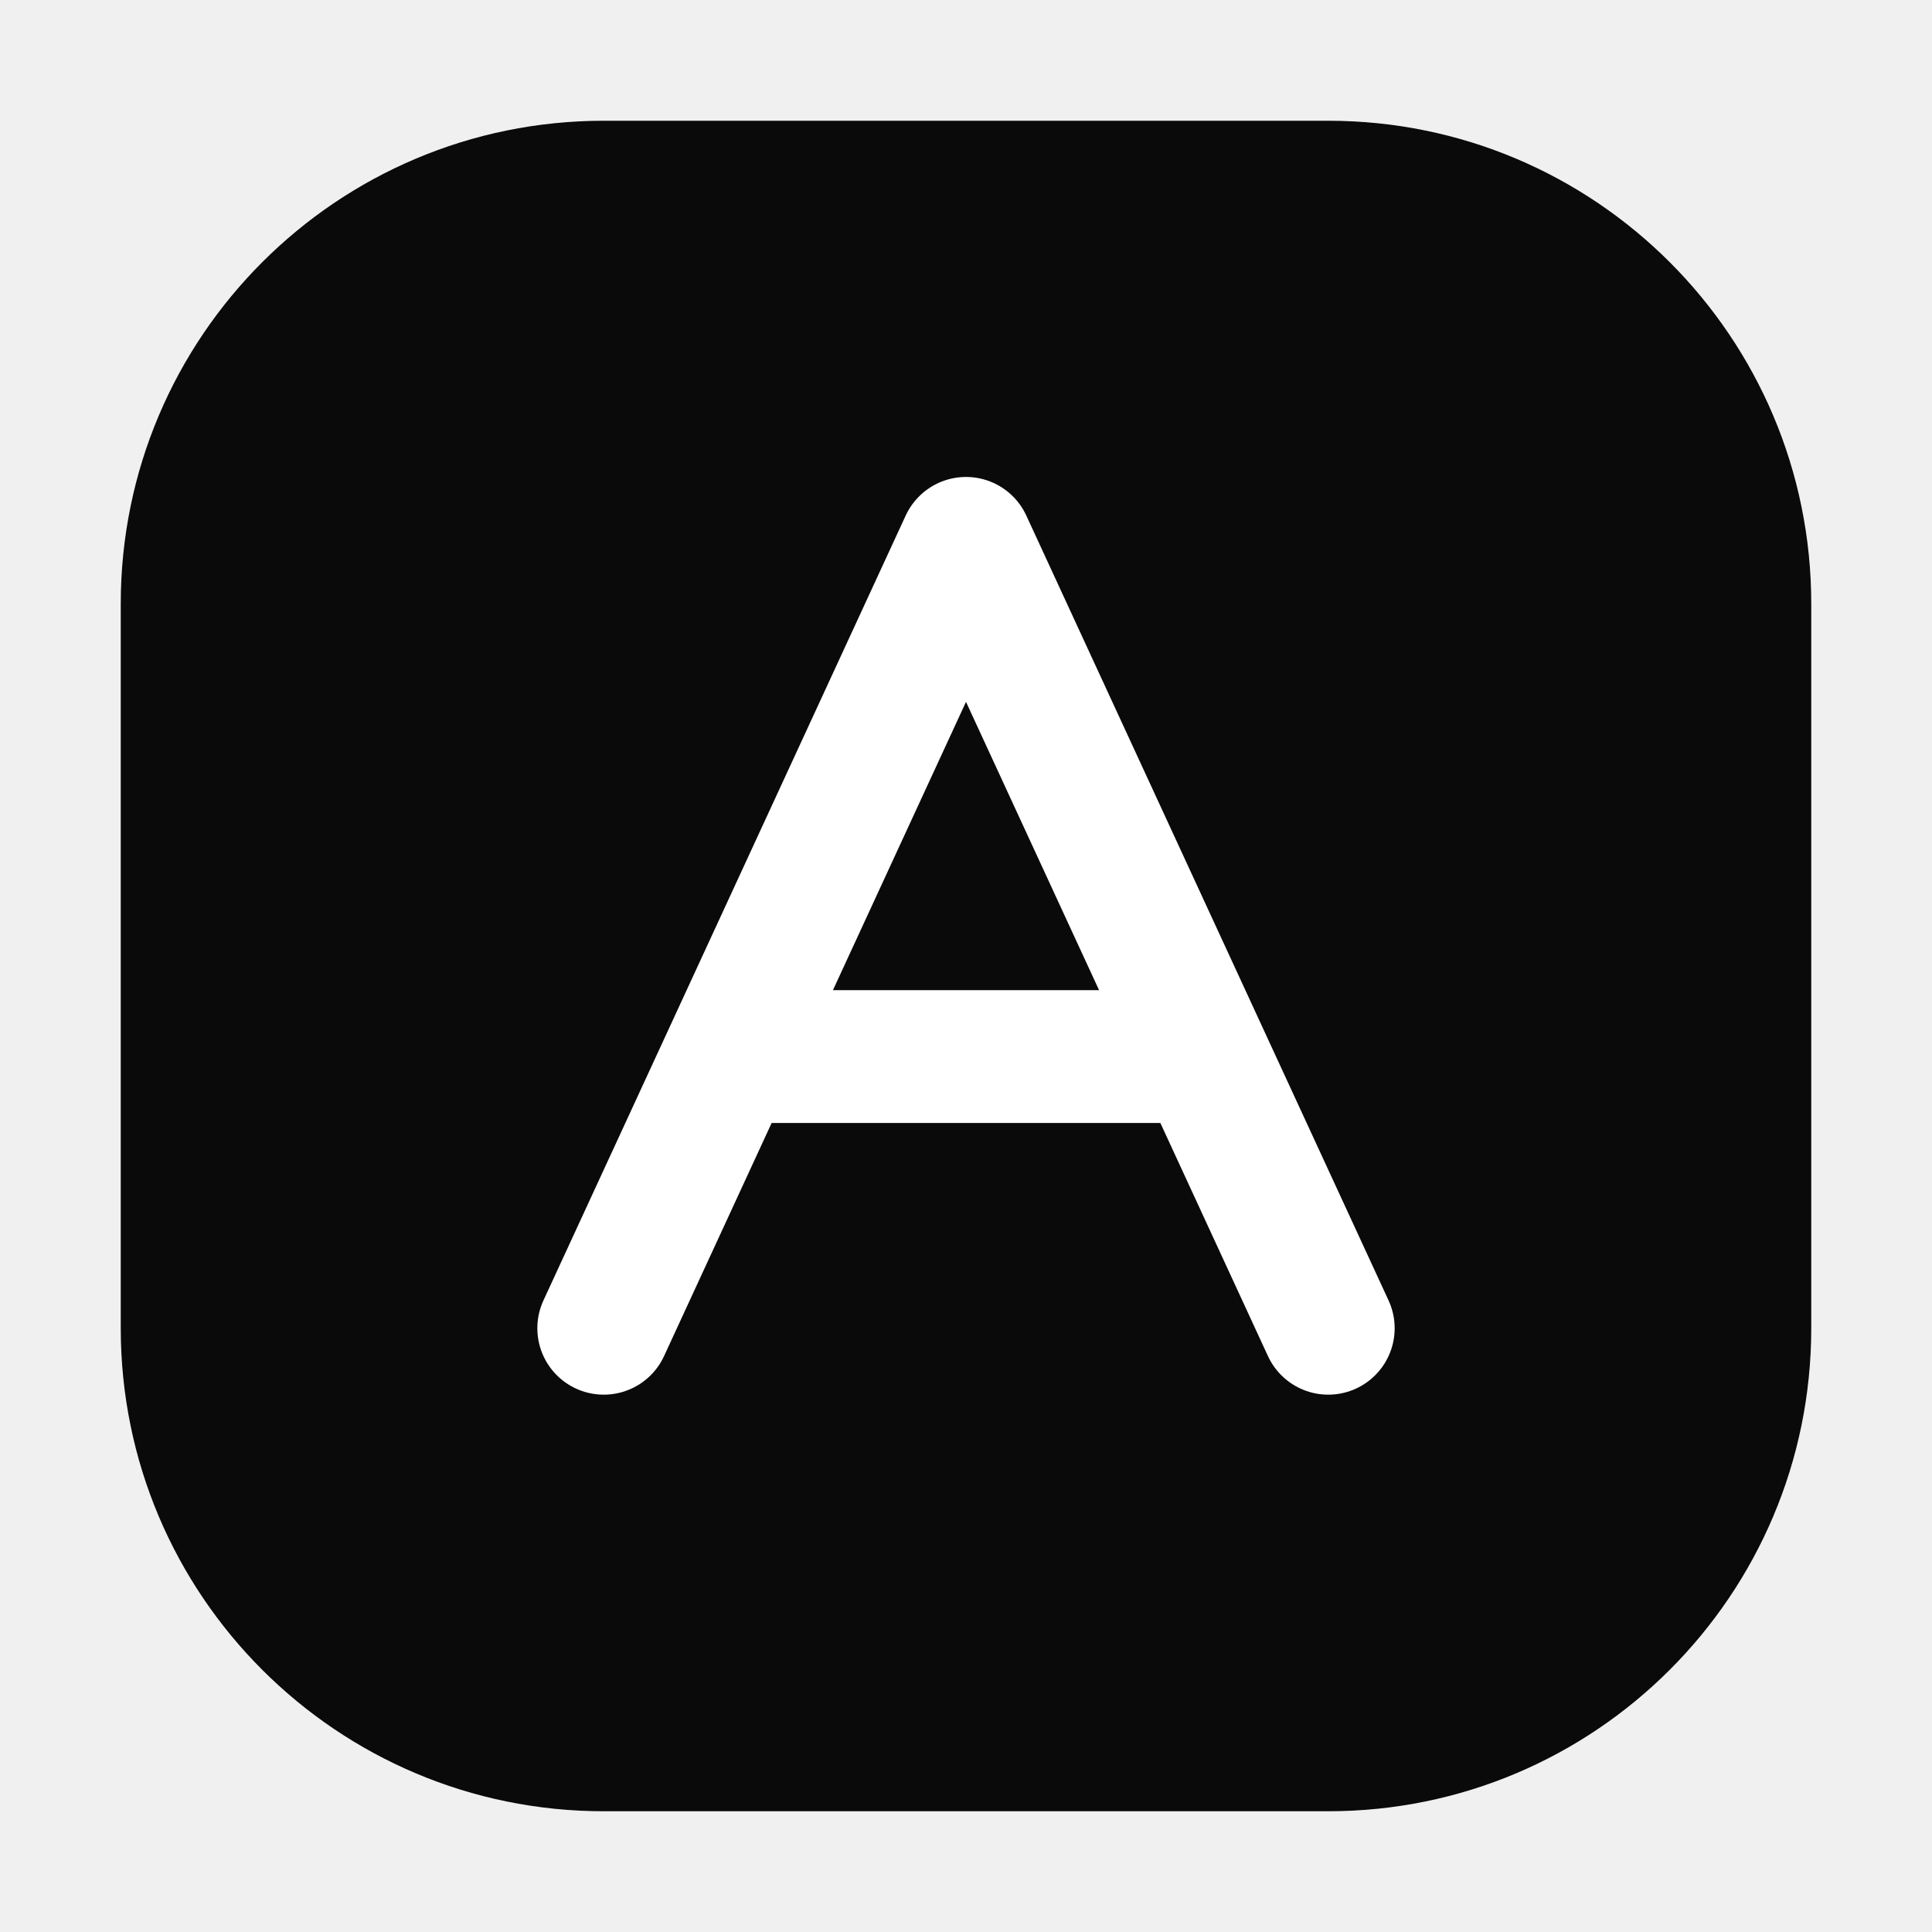
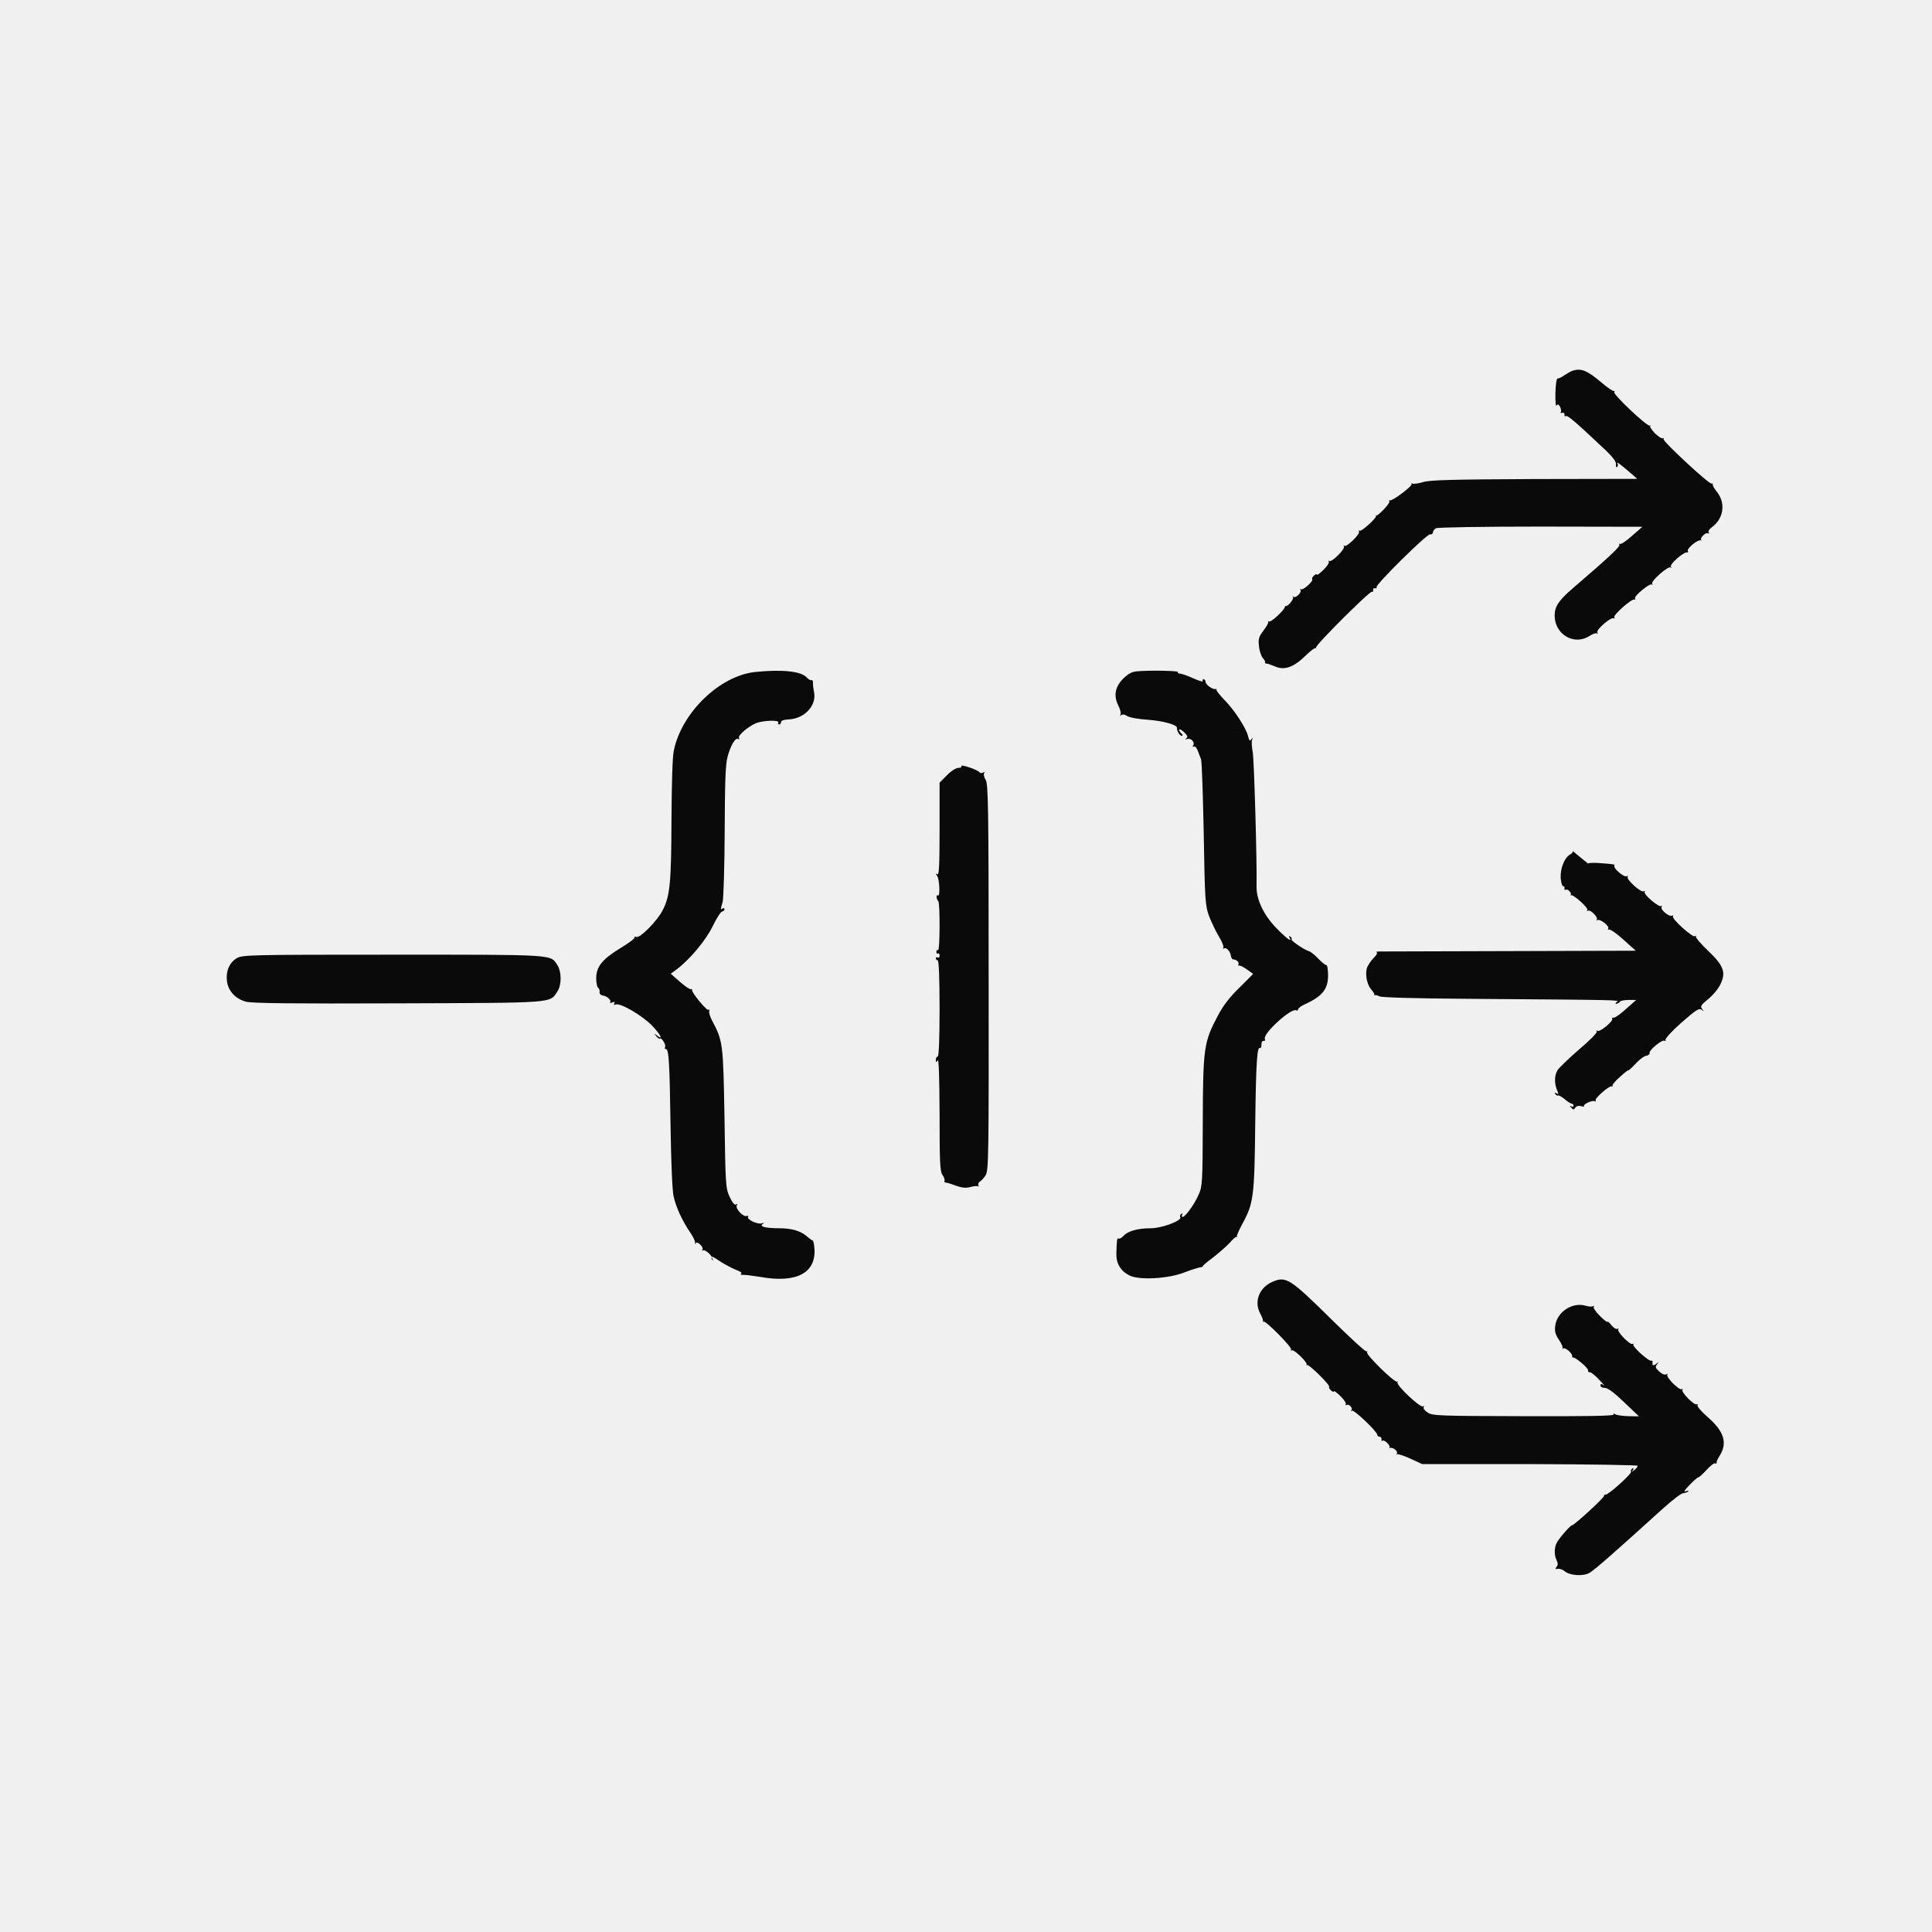
- <svg xmlns="http://www.w3.org/2000/svg" viewBox="0 0 32 32" fill="none">
-   <rect x="2" y="2" width="28" height="28" rx="8" fill="#0a0a0a" />
-   <path d="M10 22 16 9l6 13m-9.5-4.5h7" stroke="#fff" stroke-width="2.2" stroke-linecap="round" stroke-linejoin="round" />
+ <svg xmlns="http://www.w3.org/2000/svg" viewBox="0 0 1024 1024" fill="#0a0a0a">
+   <g transform="translate(0,1024) scale(0.1,-0.1)">
+     <path d="M8330 8273 c-8 -3 -26 -14 -40 -23 -14 -10 -29 -17 -35 -16 -5 0 -10 -33 -11 -78 -1 -43 2 -73 6 -66 6 10 11 8 19 -7 5 -11 7 -24 3 -28 -4 -3 0 -5 8 -3 8 2 14 -3 12 -10 -1 -8 2 -11 8 -7 9 5 55 -35 212 -183 38 -37 55 -60 53 -73 -2 -11 0 -17 6 -14 5 4 6 12 2 18 -8 14 16 -4 68 -49 l37 -32 -544 -1 c-436 -2 -553 -5 -591 -16 -25 -8 -51 -11 -57 -8 -6 3 -8 3 -4 -2 8 -8 -102 -92 -115 -87 -5 1 -6 -1 -3 -6 5 -9 -61 -79 -70 -74 -2 1 -3 0 -1 -3 5 -9 -77 -84 -86 -78 -6 3 -7 2 -4 -4 8 -13 -67 -86 -78 -76 -4 5 -5 3 -2 -3 8 -14 -66 -87 -78 -77 -4 5 -5 3 -2 -3 3 -6 -9 -26 -28 -44 -19 -19 -35 -30 -35 -26 0 5 -7 3 -15 -4 -8 -7 -13 -16 -10 -20 7 -11 -50 -61 -60 -53 -4 5 -5 3 -2 -3 8 -14 -26 -47 -38 -37 -4 5 -5 3 -2 -3 6 -10 -30 -52 -39 -46 -2 1 -4 -1 -4 -5 -1 -15 -73 -82 -82 -77 -5 3 -7 2 -6 -3 2 -4 -10 -25 -26 -46 -24 -32 -28 -44 -23 -83 2 -24 12 -53 21 -63 9 -10 14 -20 11 -23 -3 -2 1 -5 8 -5 6 0 28 -8 47 -16 48 -21 98 -3 160 58 25 25 49 43 53 40 4 -3 5 -2 2 2 -8 10 287 303 297 297 5 -3 7 0 6 8 -2 7 3 12 10 10 8 -1 11 1 8 6 -7 12 268 284 284 280 8 -2 14 3 15 10 0 7 7 17 15 22 9 5 242 9 555 9 l540 -1 -55 -48 c-30 -27 -58 -46 -64 -43 -5 3 -6 2 -3 -4 6 -9 -51 -63 -248 -232 -75 -65 -95 -96 -95 -144 0 -100 104 -160 184 -108 17 11 34 17 39 14 6 -3 7 -1 3 5 -8 13 73 84 87 75 6 -3 7 -1 3 5 -7 12 91 99 106 94 5 -1 7 2 4 7 -7 11 79 82 89 73 5 -4 5 -2 2 5 -8 13 86 96 98 85 5 -4 5 -2 1 5 -7 13 70 80 86 75 5 -1 7 2 4 7 -8 12 50 61 67 57 6 -1 8 -1 4 2 -5 2 -1 13 9 23 9 10 21 16 27 12 6 -3 7 -1 3 5 -3 6 3 17 15 26 63 44 77 125 32 185 -16 20 -27 39 -25 43 1 5 -2 7 -7 5 -14 -3 -261 226 -254 236 3 6 2 7 -4 4 -5 -3 -24 9 -42 27 -18 19 -29 36 -24 38 4 3 3 4 -3 2 -16 -4 -195 166 -188 177 3 5 2 8 -3 7 -5 -2 -33 18 -63 43 -80 68 -112 80 -160 62z" />
+     <path d="M4000 6678 c-187 -21 -389 -217 -429 -418 -7 -32 -11 -181 -12 -360 -1 -336 -8 -408 -45 -481 -29 -59 -121 -152 -141 -145 -8 3 -12 2 -9 -2 3 -5 -32 -31 -77 -58 -96 -59 -127 -98 -127 -160 0 -24 5 -46 10 -49 6 -4 9 -14 8 -22 -2 -9 5 -17 15 -19 24 -3 48 -24 41 -35 -3 -5 3 -6 12 -2 12 4 15 3 10 -5 -5 -8 -2 -10 8 -6 24 9 136 -56 189 -109 46 -47 66 -84 30 -56 -16 13 -17 12 -4 -4 8 -9 16 -15 19 -12 8 8 34 -34 27 -45 -3 -6 -2 -10 4 -10 16 0 20 -67 25 -405 3 -196 9 -341 16 -375 13 -59 46 -131 90 -195 15 -22 26 -46 24 -53 -1 -7 0 -8 3 -2 3 7 12 5 24 -6 10 -9 16 -21 12 -27 -3 -5 -1 -7 4 -4 10 6 51 -31 45 -40 -2 -3 0 -8 4 -11 4 -4 4 -1 0 6 -11 18 -1 15 46 -17 24 -15 60 -34 80 -42 23 -8 33 -16 26 -20 -6 -4 0 -7 13 -6 13 0 53 -5 89 -11 190 -34 294 20 287 147 -2 25 -6 46 -9 46 -4 0 -17 10 -30 21 -32 29 -81 44 -147 44 -72 0 -108 9 -89 22 10 7 8 8 -5 4 -22 -7 -80 21 -72 34 3 6 0 7 -7 5 -19 -7 -62 40 -53 56 5 8 4 10 -4 5 -7 -5 -19 9 -34 41 -21 46 -22 65 -27 418 -7 397 -8 407 -66 516 -10 19 -17 41 -15 49 2 8 0 12 -4 8 -8 -8 -91 93 -87 105 1 5 -1 6 -5 4 -5 -3 -30 14 -58 38 l-50 44 30 22 c71 53 157 156 193 231 20 42 43 77 50 77 6 1 12 6 12 12 0 5 -4 7 -10 4 -12 -8 -12 -8 0 34 5 19 10 187 11 375 1 256 4 354 15 394 16 61 42 105 57 95 5 -3 7 -1 4 5 -8 13 46 60 90 79 38 15 127 18 118 3 -3 -5 -1 -10 4 -10 6 0 11 6 11 13 0 8 15 13 41 14 82 4 147 72 134 143 -4 19 -7 43 -6 53 0 9 -4 15 -8 12 -5 -2 -16 4 -26 15 -30 33 -134 43 -275 28z" />
+     <path d="M6027 6682 c-27 -2 -47 -13 -72 -37 -45 -45 -54 -92 -28 -144 12 -23 16 -44 11 -51 -5 -6 -4 -7 3 -1 8 6 19 5 33 -4 12 -8 61 -17 111 -20 81 -6 156 -27 153 -43 -2 -14 15 -42 25 -42 7 0 7 4 -1 12 -24 24 -11 31 13 8 19 -18 22 -26 13 -33 -9 -6 -8 -7 4 -4 20 7 43 -17 32 -34 -4 -7 -3 -9 3 -6 6 4 15 -6 21 -21 6 -15 14 -36 18 -47 4 -11 10 -189 14 -395 6 -352 8 -379 28 -435 13 -33 36 -82 52 -108 17 -27 27 -53 24 -59 -4 -6 -2 -8 3 -5 13 8 34 -15 37 -40 2 -10 7 -18 12 -18 17 0 34 -16 28 -26 -3 -5 -1 -8 4 -7 5 2 24 -8 42 -21 l32 -23 -73 -73 c-52 -50 -87 -96 -116 -152 -72 -135 -77 -170 -78 -558 -1 -324 -2 -342 -22 -387 -24 -54 -71 -118 -85 -118 -5 0 -6 5 -2 12 4 7 3 8 -5 4 -6 -4 -9 -12 -5 -17 11 -18 -98 -59 -156 -59 -70 0 -122 -15 -145 -40 -10 -11 -21 -17 -26 -15 -8 6 -10 -4 -12 -77 -2 -54 22 -94 69 -118 50 -26 204 -18 289 15 39 15 78 27 87 28 9 1 15 3 13 5 -2 3 22 23 53 46 31 24 71 59 89 78 17 20 34 35 37 32 3 -2 4 -1 2 2 -3 3 11 34 29 68 59 107 64 143 68 531 4 329 10 411 26 400 4 -2 7 6 7 18 -1 12 4 21 11 20 7 -2 10 3 7 11 -11 28 141 166 166 151 6 -3 10 -1 10 5 0 6 17 19 38 28 95 44 123 82 121 161 -1 28 -5 48 -9 46 -4 -2 -22 13 -42 33 -19 20 -41 38 -49 40 -24 6 -98 56 -93 63 2 4 -1 11 -7 15 -8 4 -9 3 -5 -4 19 -32 -17 -5 -71 51 -65 67 -104 150 -103 216 3 126 -13 674 -20 713 -5 26 -7 55 -4 65 5 14 4 15 -4 4 -8 -10 -11 -7 -17 17 -9 41 -71 137 -125 192 -24 25 -43 48 -42 53 1 4 -1 6 -5 5 -15 -4 -53 23 -53 37 0 8 -5 15 -11 15 -5 0 -7 -5 -4 -10 4 -6 -19 1 -51 15 -31 14 -63 25 -71 25 -8 0 -12 3 -10 8 5 7 -143 10 -216 4z" />
+     <path d="M5095 6179 c4 -5 -4 -9 -16 -9 -12 0 -39 -17 -60 -39 l-39 -39 0 -246 c0 -195 -3 -246 -12 -240 -10 6 -10 4 -2 -7 14 -17 18 -113 5 -105 -10 7 -9 -20 2 -30 10 -10 9 -266 -1 -260 -5 3 -9 -1 -9 -9 0 -8 4 -12 9 -9 4 3 8 -2 8 -11 0 -9 -4 -13 -10 -10 -5 3 -10 1 -10 -4 0 -6 5 -11 10 -11 6 0 10 -92 10 -255 0 -163 -4 -255 -10 -255 -5 0 -10 -8 -10 -17 0 -15 2 -16 10 -3 6 10 9 -90 10 -284 0 -253 2 -303 15 -323 9 -13 14 -27 11 -32 -3 -4 0 -8 7 -9 7 0 32 -8 55 -17 32 -11 52 -13 77 -6 19 5 37 6 41 3 4 -4 4 -2 0 5 -3 6 0 15 7 20 8 4 22 20 31 34 16 25 17 103 16 1050 0 899 -2 1026 -16 1046 -8 13 -12 29 -8 35 5 7 3 8 -6 3 -7 -4 -15 -3 -19 2 -8 13 -103 45 -96 32z" />
+     <path d="M8336 5729 c2 -5 -4 -13 -14 -18 -30 -16 -53 -75 -50 -125 2 -24 8 -44 13 -43 6 1 9 -4 7 -11 -1 -8 2 -11 7 -8 10 7 33 -18 26 -27 -3 -4 -2 -5 1 -2 11 7 94 -67 87 -78 -3 -5 -2 -7 4 -4 13 8 56 -37 46 -48 -5 -4 -3 -5 3 -2 15 9 66 -32 58 -45 -4 -6 -2 -8 3 -5 6 4 41 -20 77 -53 l66 -59 -663 -2 c-364 -1 -675 -2 -692 -2 -16 0 -25 -2 -19 -4 7 -2 0 -16 -17 -32 -15 -16 -31 -40 -35 -55 -9 -37 3 -89 26 -113 10 -12 17 -24 14 -27 -2 -3 -1 -4 2 -1 4 2 15 0 26 -6 12 -6 188 -11 476 -13 806 -6 798 -6 782 -16 -9 -6 -10 -10 -3 -10 6 0 15 5 18 10 3 6 24 10 46 10 l41 0 -53 -47 c-29 -27 -58 -47 -66 -47 -7 1 -11 -2 -8 -6 7 -12 -65 -71 -77 -64 -6 4 -8 3 -5 -3 4 -6 -37 -48 -91 -93 -53 -46 -105 -96 -116 -111 -18 -29 -19 -72 -1 -113 6 -15 5 -17 -5 -11 -9 6 -11 4 -6 -4 5 -7 10 -10 13 -7 3 3 19 -6 35 -19 16 -14 34 -25 39 -25 5 0 9 -5 9 -11 0 -5 -6 -7 -12 -3 -10 5 -10 3 0 -7 11 -12 14 -12 21 0 6 8 18 12 31 8 12 -3 19 -3 16 0 -9 9 45 34 57 26 5 -3 7 -2 4 4 -7 10 72 80 85 75 5 -1 7 1 5 6 -1 4 17 25 41 46 23 21 42 36 42 33 0 -4 17 12 38 34 20 22 46 42 57 43 11 2 19 8 18 14 -4 16 66 73 79 66 6 -4 8 -3 5 3 -4 6 34 48 84 92 79 69 94 79 108 69 14 -11 14 -11 3 4 -11 14 -7 21 32 53 25 20 54 55 65 79 30 62 17 98 -66 177 -37 35 -66 69 -64 74 1 6 -1 7 -5 3 -10 -11 -125 92 -117 105 3 5 1 7 -4 4 -15 -9 -65 32 -56 46 3 7 3 9 -2 5 -11 -10 -96 62 -88 75 3 6 1 7 -5 3 -14 -9 -94 63 -85 77 3 5 1 7 -5 3 -14 -8 -74 43 -65 56 4 7 -3 8 -87 14 -31 2 -55 0 -52 -4z" />
+     <path d="M1254 5161 c-39 -24 -58 -70 -51 -122 7 -52 45 -93 100 -108 30 -9 254 -11 807 -9 842 3 803 0 845 64 22 34 22 105 -1 139 -37 57 -5 55 -871 55 -763 0 -799 -1 -829 -19z" />
+     <path d="M6744 3446 c-69 -30 -98 -103 -66 -165 12 -22 19 -42 16 -45 -2 -3 -1 -4 3 -1 10 8 153 -137 146 -148 -3 -6 -2 -7 4 -4 11 7 86 -66 78 -76 -3 -4 -2 -5 2 -2 9 7 124 -106 118 -116 -3 -4 2 -12 10 -19 8 -7 15 -9 15 -4 0 4 16 -7 35 -26 19 -18 31 -38 28 -43 -3 -6 -1 -7 4 -4 13 8 36 -17 25 -28 -4 -5 -2 -5 4 -2 11 6 133 -110 134 -128 0 -5 6 -10 13 -10 6 -1 11 -7 9 -14 -1 -7 2 -10 6 -7 11 7 44 -28 37 -37 -3 -4 -2 -5 1 -2 12 8 45 -16 38 -28 -4 -7 -4 -9 0 -5 4 3 36 -7 71 -23 l63 -29 571 0 c314 -1 571 -5 571 -9 0 -5 -8 -15 -17 -22 -14 -12 -16 -12 -8 0 5 10 4 12 -4 7 -6 -4 -9 -11 -6 -16 6 -10 -123 -126 -136 -122 -5 1 -8 -2 -7 -6 3 -8 -159 -157 -171 -157 -8 0 -66 -66 -80 -92 -14 -27 -14 -68 0 -94 7 -15 7 -24 -1 -34 -9 -10 -7 -13 7 -10 10 1 26 -4 35 -12 28 -25 103 -29 135 -8 34 22 127 104 382 335 52 47 102 86 113 86 10 1 22 5 26 9 4 5 -2 5 -13 1 -13 -5 -7 6 20 33 21 23 43 41 47 41 4 0 24 18 44 40 20 22 40 37 45 34 5 -3 8 -2 7 3 -1 4 5 19 14 33 46 71 28 132 -63 211 -32 28 -56 56 -52 62 3 5 2 7 -4 4 -13 -8 -86 67 -76 78 5 4 3 5 -3 2 -14 -8 -87 66 -77 78 5 4 2 5 -5 1 -8 -5 -23 1 -38 15 -20 18 -22 25 -11 38 11 14 10 14 -5 2 -16 -12 -22 -9 -19 12 0 4 -3 6 -7 5 -13 -5 -101 75 -95 86 3 5 2 6 -4 3 -13 -8 -86 67 -76 78 5 4 3 5 -4 2 -6 -4 -21 5 -32 19 -12 15 -21 23 -21 18 0 -4 -18 9 -40 31 -21 21 -36 43 -33 48 3 6 2 7 -4 4 -6 -4 -24 -2 -41 3 -70 19 -149 -34 -159 -106 -4 -31 1 -47 20 -76 14 -20 22 -40 19 -44 -4 -4 -2 -4 4 -1 11 7 51 -29 47 -42 -2 -3 0 -6 5 -6 15 0 81 -57 79 -68 -1 -7 3 -11 9 -10 6 1 29 -17 50 -40 21 -22 32 -36 23 -29 -12 9 -16 9 -16 -2 0 -7 10 -12 22 -12 15 1 50 -25 102 -75 l80 -76 -56 1 c-31 1 -62 5 -70 10 -9 6 -12 5 -8 -1 5 -8 -142 -10 -476 -9 -446 1 -485 2 -510 19 -16 10 -25 23 -21 29 4 6 3 8 -4 4 -14 -9 -144 113 -135 128 3 6 2 7 -2 3 -11 -9 -166 143 -159 155 3 5 1 7 -5 6 -5 -2 -88 74 -184 169 -221 218 -241 230 -313 199z" />
+   </g>
</svg>
